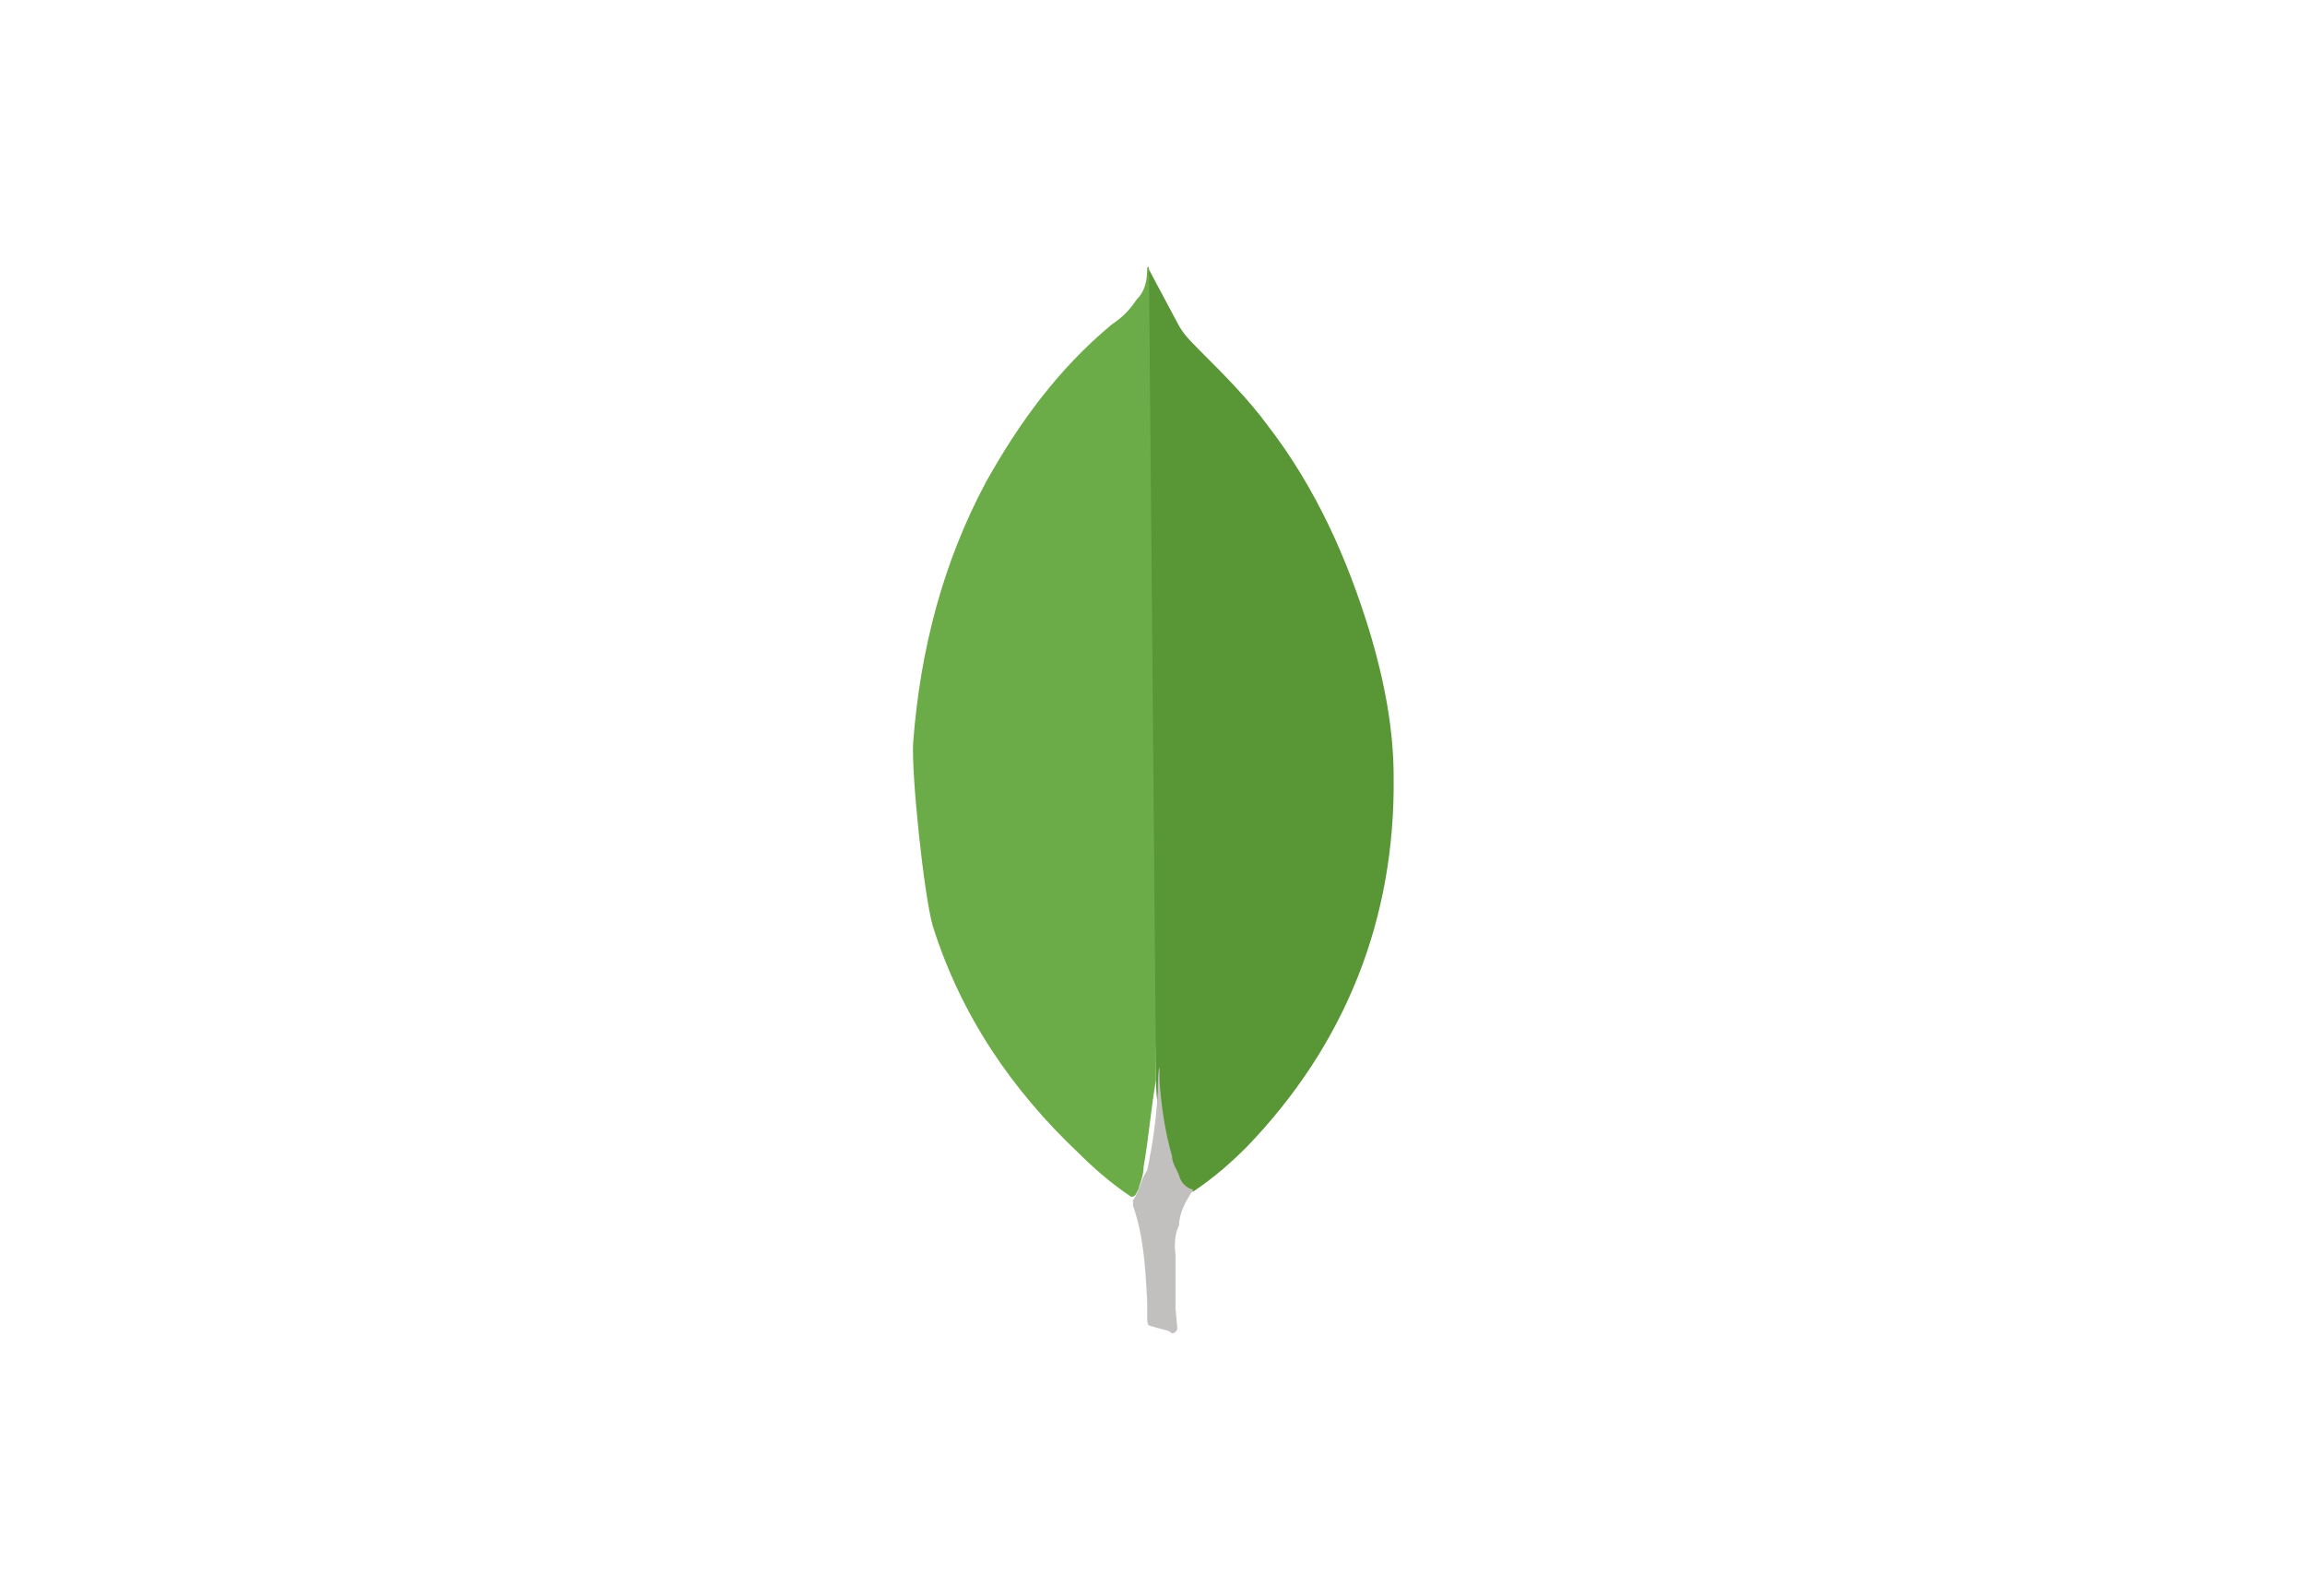
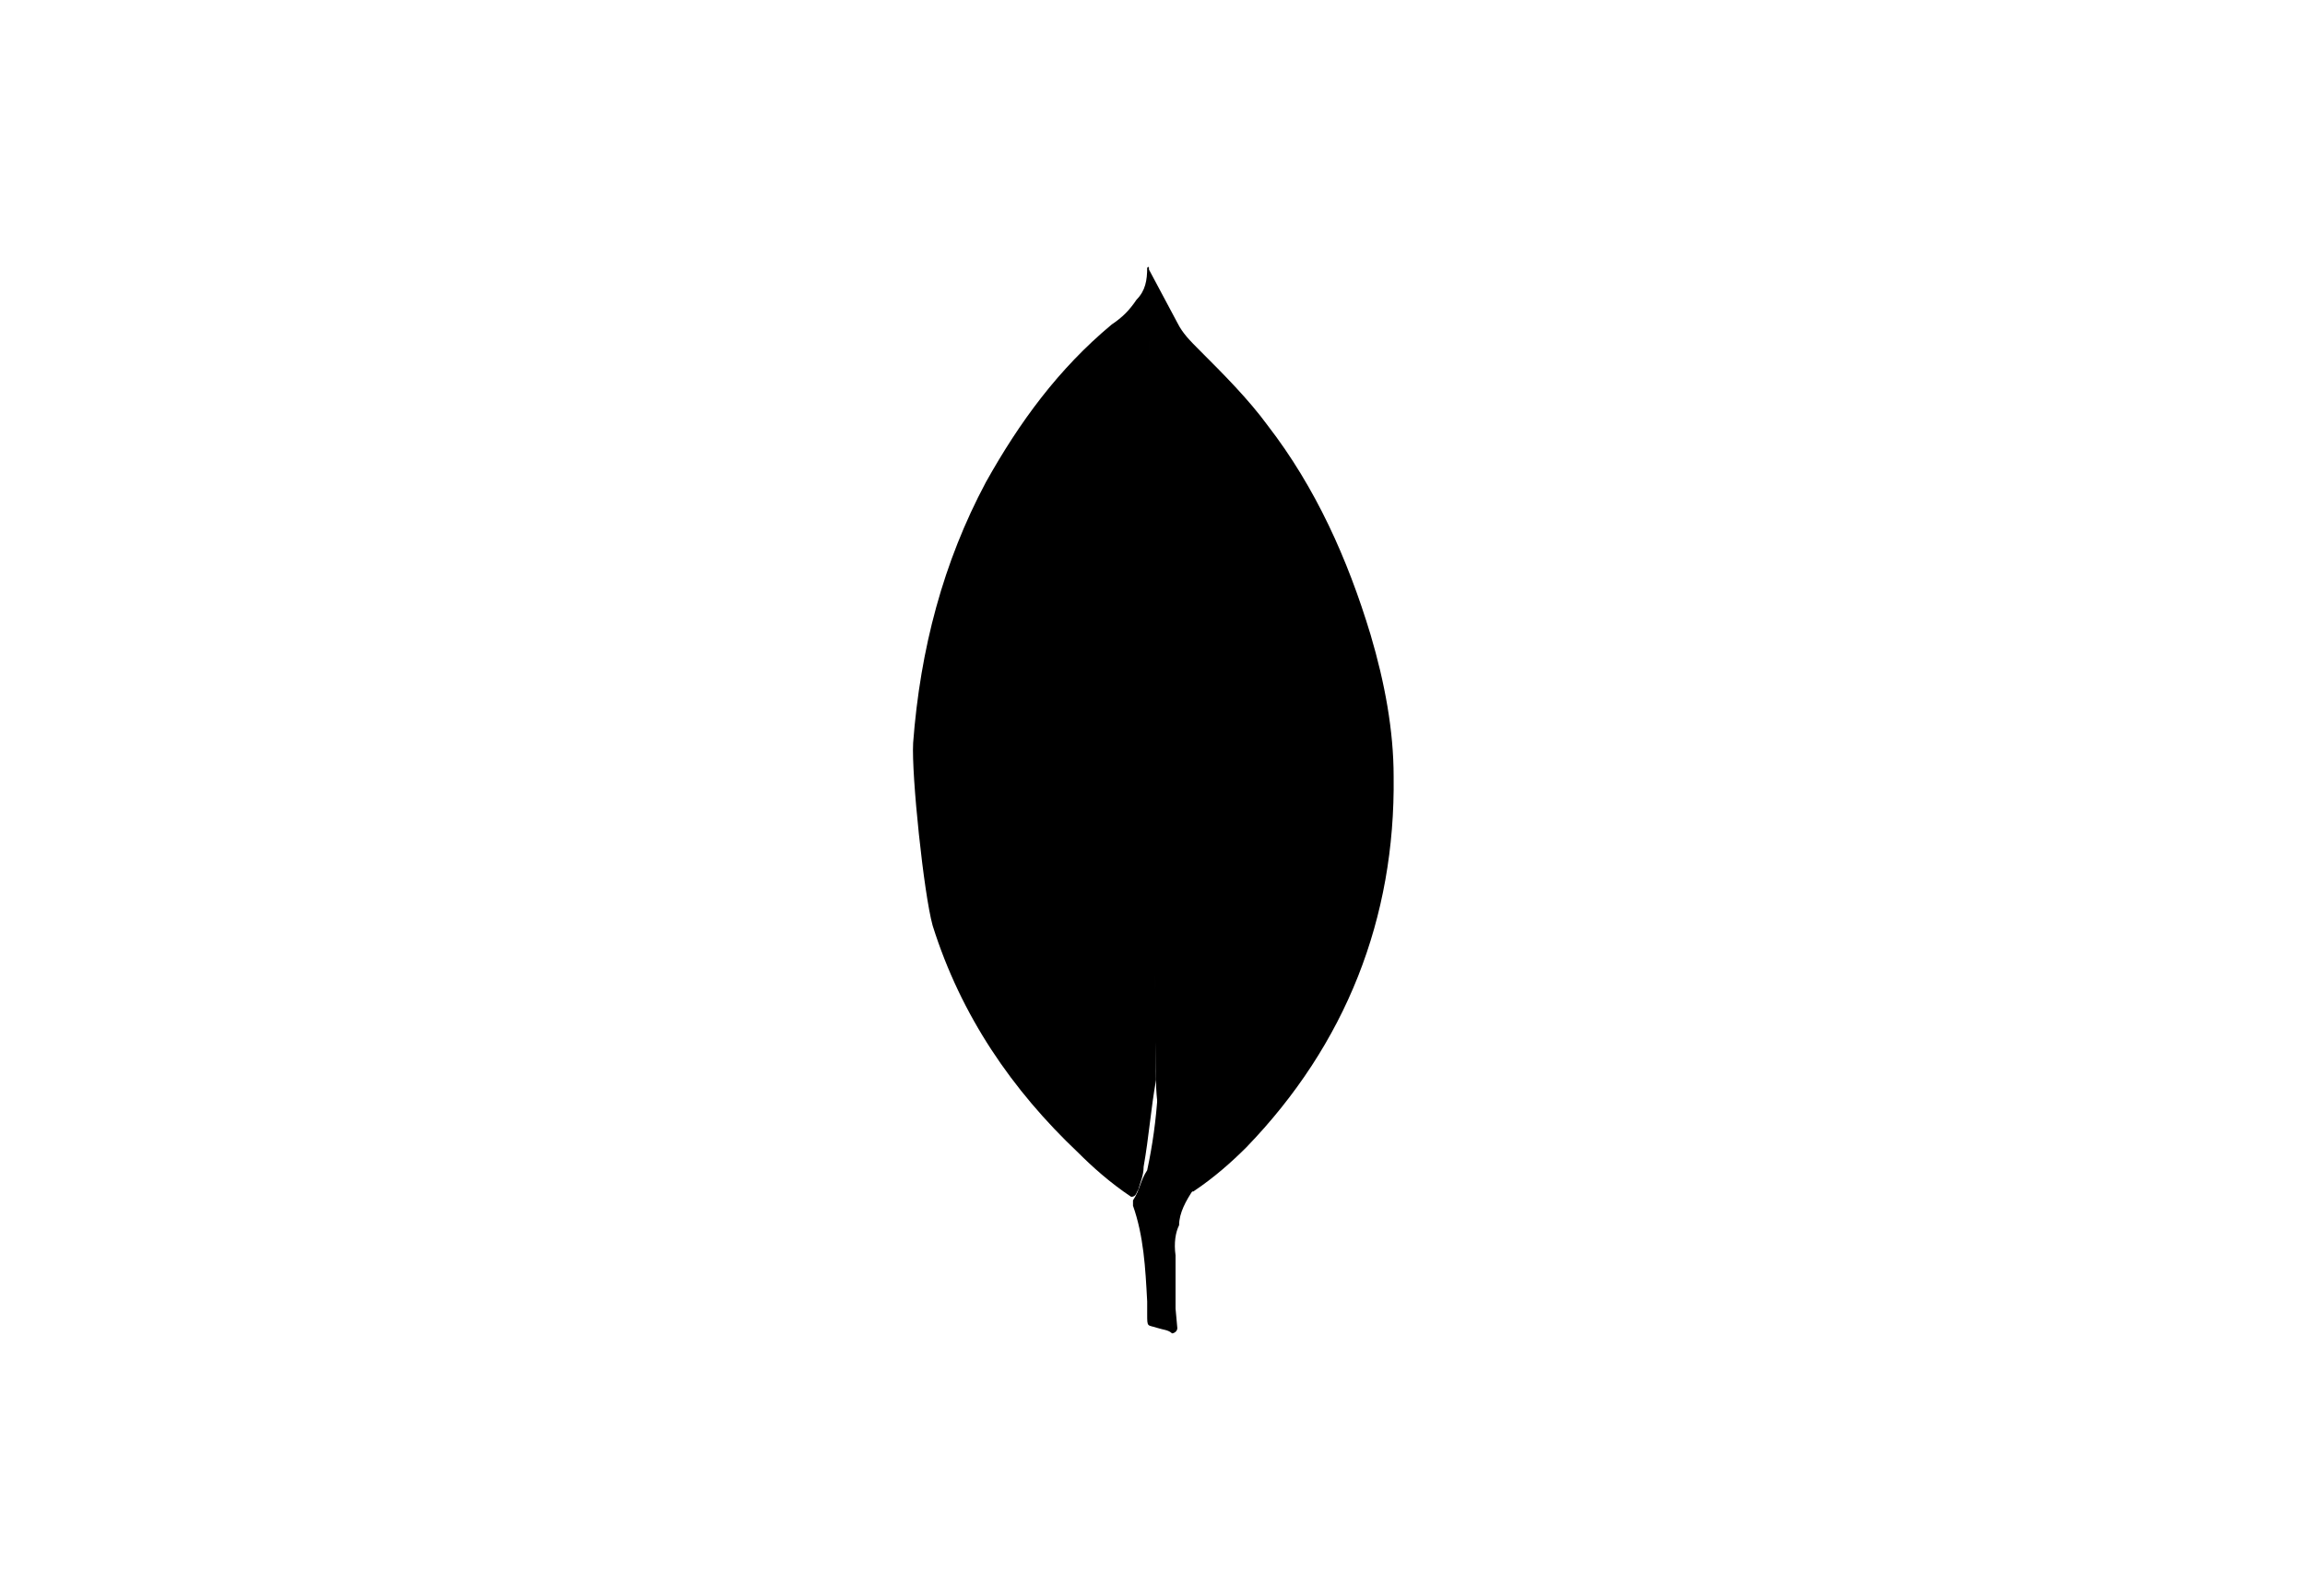
<svg xmlns="http://www.w3.org/2000/svg" version="1.1" id="Layer_1" x="0px" y="0px" viewBox="0 0 130 90" style="enable-background:new 0 0 130 90;" xml:space="preserve">
  <style type="text/css">
	.st0{fill:#599636;}
	.st1{fill:#6CAC48;}
	.st2{fill:#C2BFBF;}
</style>
  <g>
-     <path class="st0" d="M64.8,15.2l1.6,3c0.3,0.6,0.7,1,1.3,1.6c1.3,1.3,2.7,2.7,3.8,4.2c2.7,3.5,4.5,7.5,5.8,11.8   c0.8,2.7,1.3,5.4,1.3,8c0.1,8-2.7,15.1-8.3,20.9c-0.8,0.8-1.8,1.7-3,2.5c-0.6,0-0.8-0.4-1-0.8c-0.4-0.7-0.7-1.6-0.8-2.4   c-0.1-1-0.3-2-0.3-3v-0.6C65.1,60.3,64.7,15.3,64.8,15.2L64.8,15.2z" />
-     <path class="st1" d="M64.8,15.1c0-0.1-0.1,0-0.1,0c0,0.7-0.1,1.3-0.6,1.8c-0.4,0.6-0.8,1-1.4,1.4c-3,2.5-5.2,5.5-7.1,8.9   c-2.4,4.5-3.7,9.4-4.1,14.7c-0.1,1.8,0.6,8.5,1.1,10.3c1.6,5.1,4.5,9.3,8.2,12.8c0.8,0.8,1.8,1.7,3,2.5c0.3,0,0.3-0.3,0.4-0.4   c0.1-0.4,0.3-0.8,0.3-1.3c0.3-1.7,0.4-3.2,0.7-4.9L64.8,15.1L64.8,15.1z" />
-     <path class="st2" d="M66.5,69.1c0-0.7,0.4-1.4,0.8-2c-0.4-0.1-0.7-0.4-0.8-0.8c-0.1-0.3-0.4-0.7-0.4-1.1c-0.4-1.4-0.6-2.8-0.7-4.2   v-0.8c-0.1,0.1-0.1,1.3-0.1,1.4c-0.1,1.6-0.3,3-0.6,4.4c-0.4,0.6-0.4,1.1-0.8,1.7c0,0,0,0.1,0,0.3c0.6,1.7,0.7,3.5,0.8,5.4v0.7   c0,0.8,0,0.6,0.6,0.8c0.3,0.1,0.6,0.1,0.8,0.3c0.1,0,0.3-0.1,0.3-0.3l-0.1-1.1v-3C66.2,70.1,66.3,69.5,66.5,69.1L66.5,69.1z" />
+     <path className="st0" d="M64.8,15.2l1.6,3c0.3,0.6,0.7,1,1.3,1.6c1.3,1.3,2.7,2.7,3.8,4.2c2.7,3.5,4.5,7.5,5.8,11.8   c0.8,2.7,1.3,5.4,1.3,8c0.1,8-2.7,15.1-8.3,20.9c-0.8,0.8-1.8,1.7-3,2.5c-0.6,0-0.8-0.4-1-0.8c-0.4-0.7-0.7-1.6-0.8-2.4   c-0.1-1-0.3-2-0.3-3v-0.6C65.1,60.3,64.7,15.3,64.8,15.2L64.8,15.2z" />
+     <path className="st1" d="M64.8,15.1c0-0.1-0.1,0-0.1,0c0,0.7-0.1,1.3-0.6,1.8c-0.4,0.6-0.8,1-1.4,1.4c-3,2.5-5.2,5.5-7.1,8.9   c-2.4,4.5-3.7,9.4-4.1,14.7c-0.1,1.8,0.6,8.5,1.1,10.3c1.6,5.1,4.5,9.3,8.2,12.8c0.8,0.8,1.8,1.7,3,2.5c0.3,0,0.3-0.3,0.4-0.4   c0.1-0.4,0.3-0.8,0.3-1.3c0.3-1.7,0.4-3.2,0.7-4.9L64.8,15.1L64.8,15.1z" />
+     <path className="st2" d="M66.5,69.1c0-0.7,0.4-1.4,0.8-2c-0.4-0.1-0.7-0.4-0.8-0.8c-0.1-0.3-0.4-0.7-0.4-1.1c-0.4-1.4-0.6-2.8-0.7-4.2   v-0.8c-0.1,0.1-0.1,1.3-0.1,1.4c-0.1,1.6-0.3,3-0.6,4.4c-0.4,0.6-0.4,1.1-0.8,1.7c0,0,0,0.1,0,0.3c0.6,1.7,0.7,3.5,0.8,5.4v0.7   c0,0.8,0,0.6,0.6,0.8c0.3,0.1,0.6,0.1,0.8,0.3c0.1,0,0.3-0.1,0.3-0.3l-0.1-1.1v-3C66.2,70.1,66.3,69.5,66.5,69.1L66.5,69.1z" />
  </g>
</svg>
